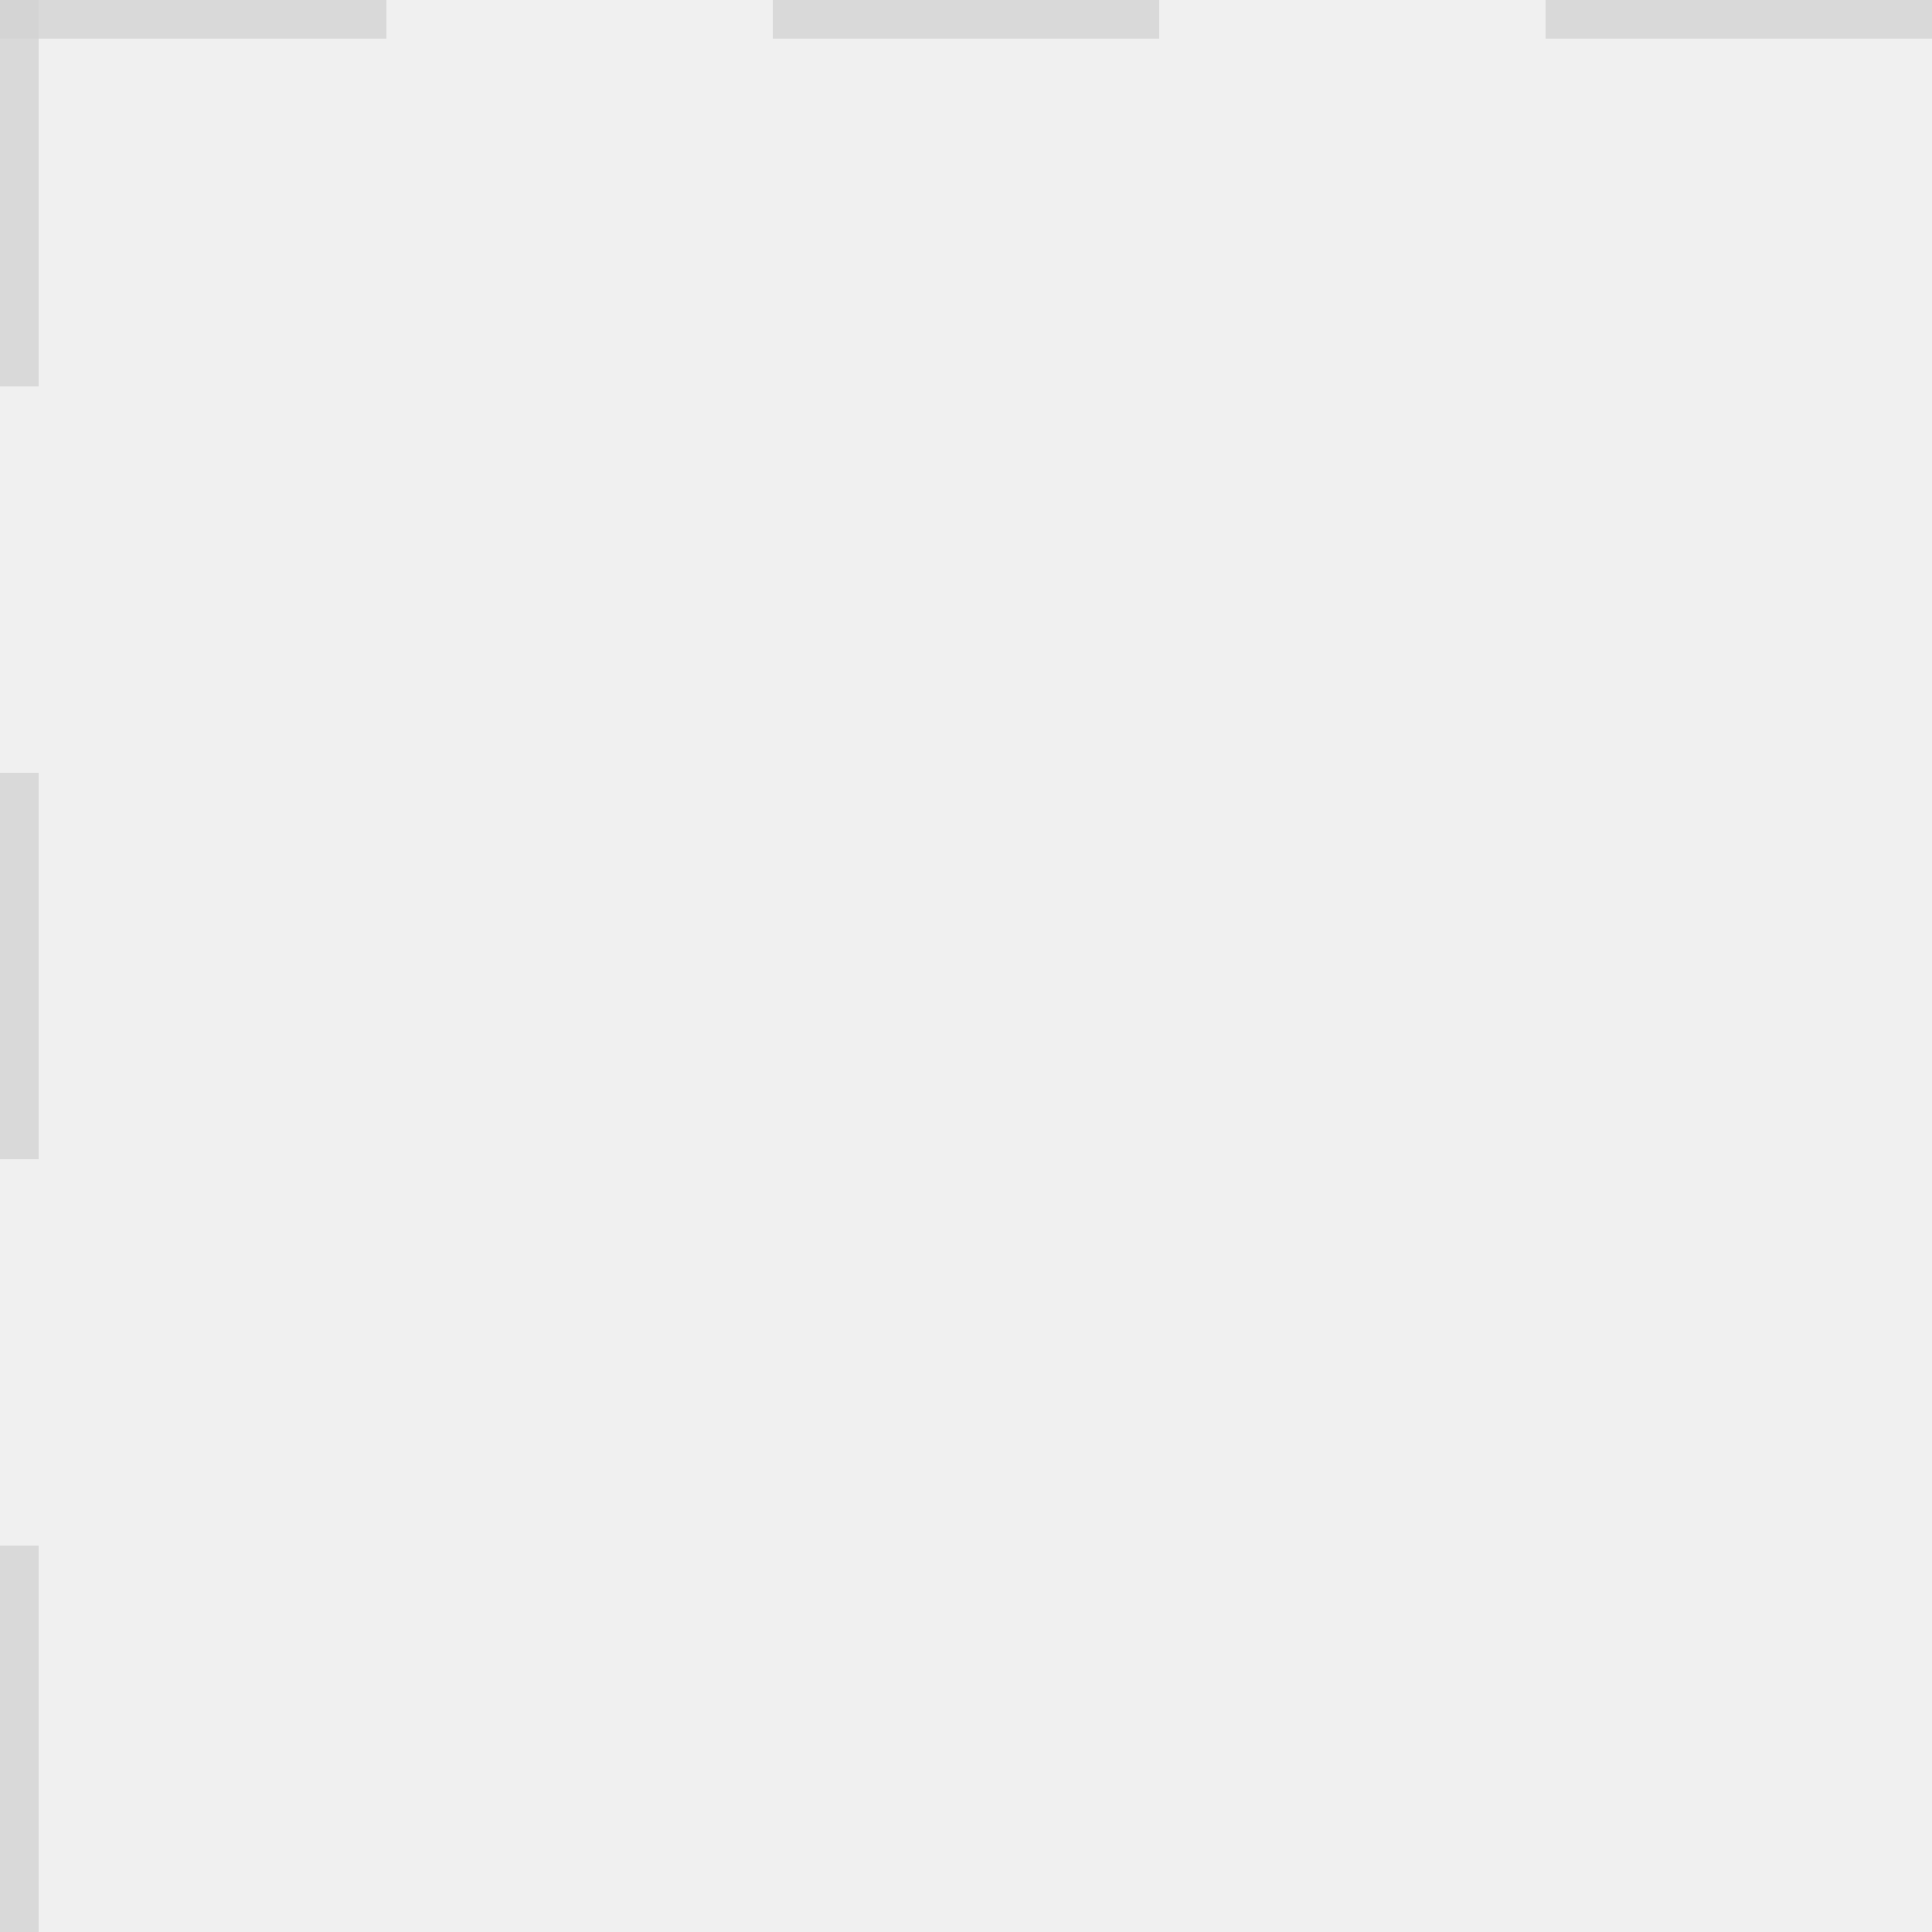
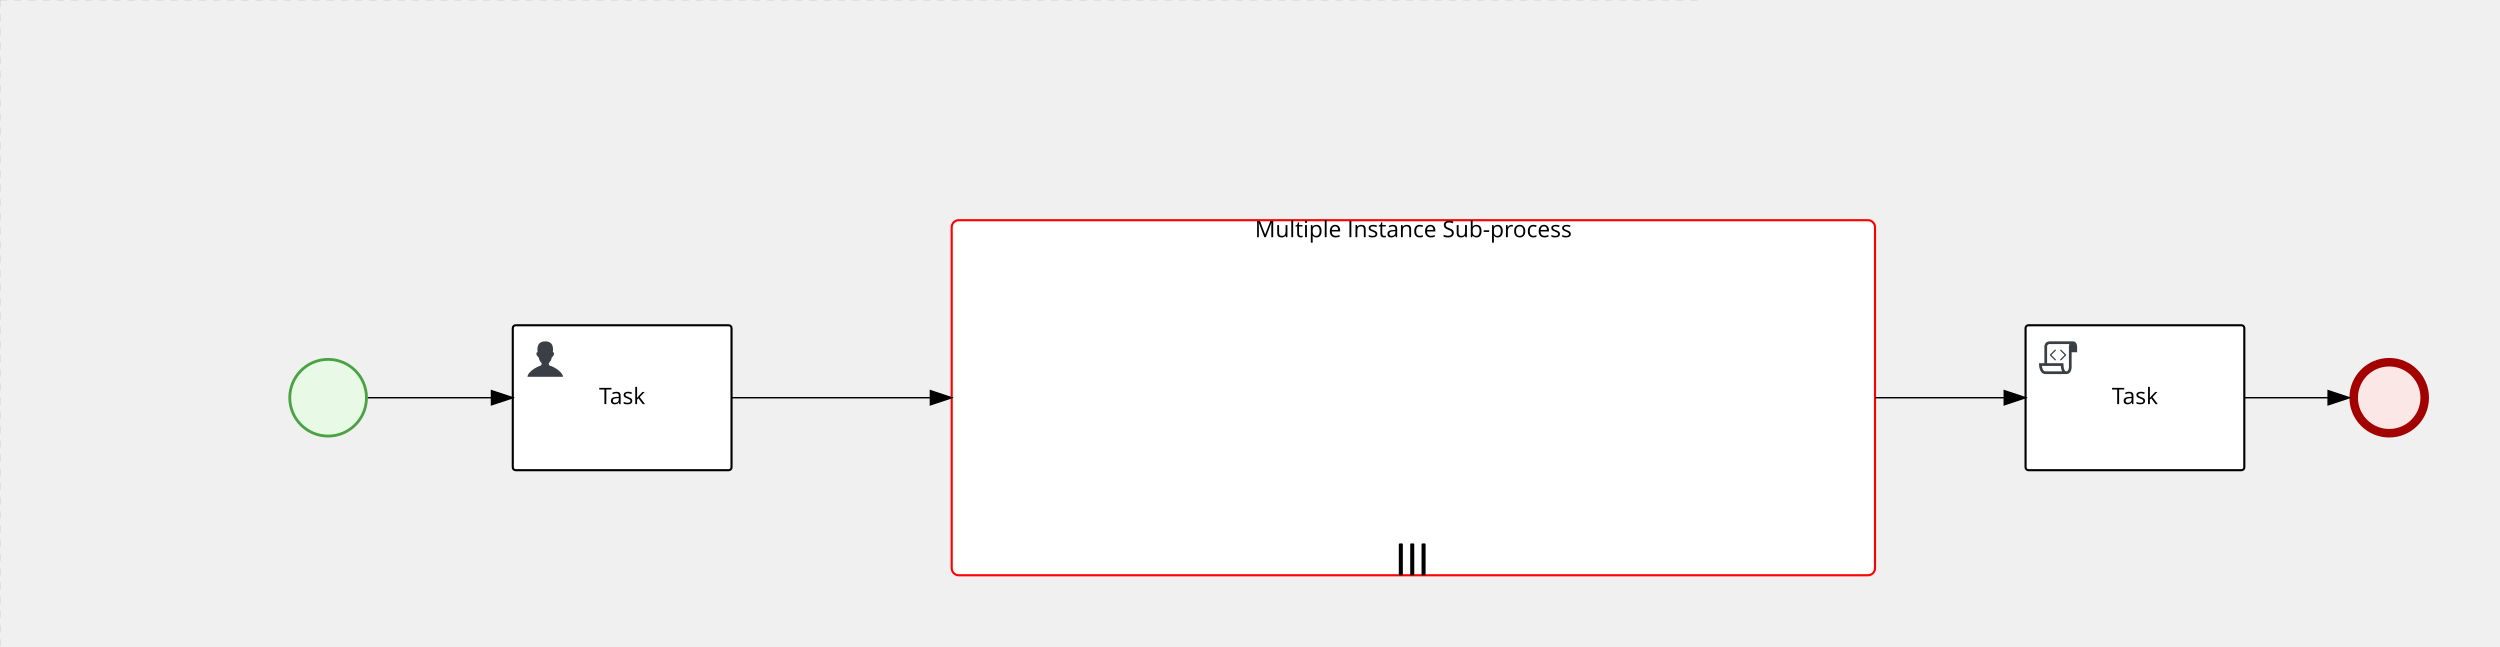
- <svg xmlns="http://www.w3.org/2000/svg" version="1.1" width="25" height="25" viewBox="0 0 25 25">
+ <svg xmlns="http://www.w3.org/2000/svg" version="1.1" width="1760" height="455" viewBox="0 0 1760 455">
  <defs />
  <g transform="matrix(1,0,0,1,0,0)">
    <g>
      <g>
        <g>
          <path fill="none" stroke="#d3d3d3" paint-order="fill stroke markers" d=" M 0 0 L 1200 0" stroke-miterlimit="10" stroke-opacity="0.8" stroke-dasharray="5" />
        </g>
        <g>
          <path fill="none" stroke="#d3d3d3" paint-order="fill stroke markers" d=" M 0 0 L 0 800" stroke-miterlimit="10" stroke-opacity="0.8" stroke-dasharray="5" />
        </g>
      </g>
+       <g id="_977630F7-796E-4CFA-9307-24DB8502AB60" bpmn2nodeid="_977630F7-796E-4CFA-9307-24DB8502AB60" transform="matrix(1,0,0,1,203,252)">
+         <g>
+           <path fill="none" stroke="none" />
+         </g>
+         <g transform="matrix(0.125,0,0,0.125,0,0)">
+           <g transform="matrix(1,0,0,1,0,0)">
+             <path fill="#e8fae6" stroke="none" id="_977630F7-796E-4CFA-9307-24DB8502AB60?shapeType=BACKGROUND" paint-order="stroke fill markers" d=" M 0 0 M 444 224 C 444 263.9 434.2 300.8 414.4 334.5 C 394.7 368.2 368 394.9 334.4 414.5 C 300.8 434.1 263.9 444 224 444 C 184.1 444 147.2 434.2 113.5 414.4 C 79.8 394.7 53.1 368 33.5 334.4 C 13.9 300.8 4 263.9 4 224 C 4 184.1 13.8 147.2 33.6 113.5 C 53.4 79.8 80.1 53.1 113.6 33.5 C 147.1 13.9 184.1 4 224 4 C 263.9 4 300.8 13.8 334.5 33.6 C 368.2 53.4 394.9 80.1 414.5 113.6 C 434.1 147.1 444 184.1 444 224 Z" />
+           </g>
+           <g>
+             <g transform="matrix(1,0,0,1,0,0)">
+               <g transform="matrix(1,0,0,1,0,0)">
+                 <path fill="rgb(74,162,65)" stroke="none" id="_977630F7-796E-4CFA-9307-24DB8502AB60?shapeType=BORDER&amp;renderType=FILL" paint-order="stroke fill markers" d=" M 0 0 M 224 0 C 100.3 0 0 100.3 0 224 C 0 347.7 100.3 448 224 448 C 347.7 448 448 347.7 448 224 C 448 100.3 347.7 0 224 0 Z M 0 0 M 224 432 C 109.1 432 16 338.9 16 224 C 16 109.1 109.1 16 224 16 C 338.9 16 432 109.1 432 224 C 432 338.9 338.9 432 224 432 Z" />
+               </g>
+             </g>
+           </g>
+         </g>
+         <g transform="matrix(1,0,0,1,28,61)" />
+       </g>
+       <g transform="matrix(1,0,0,1,203,252)" />
+       <g id="_A579B7BB-4D16-4BCB-8C95-B8DEB873B8B4" bpmn2nodeid="_A579B7BB-4D16-4BCB-8C95-B8DEB873B8B4" transform="matrix(1,0,0,1,670,155)">
+         <g>
+           <path fill="none" stroke="none" />
+         </g>
+         <g transform="matrix(1,0,0,1,0,0)">
+           <path fill="#ffffff" stroke="none" id="_A579B7BB-4D16-4BCB-8C95-B8DEB873B8B4?shapeType=BACKGROUND" paint-order="stroke fill markers" d=" M 5 0 L 645 0 L 645 0 A 5 5 0 0 1 650 5 L 650 245 L 650 245 A 5 5 0 0 1 645 250 L 5 250 L 5 250 A 5 5 0 0 1 0 245 L 0 5 L 0 5 A 5 5 0 0 1 5 0 Z" />
+         </g>
+         <g transform="matrix(1,0,0,1,0,0)">
+           <path fill="none" stroke="rgb(255,0,0)" id="_A579B7BB-4D16-4BCB-8C95-B8DEB873B8B4?shapeType=BORDER&amp;renderType=STROKE" paint-order="fill stroke markers" d=" M 5 0 L 645 0 L 645 0 A 5 5 0 0 1 650 5 L 650 245 L 650 245 A 5 5 0 0 1 645 250 L 5 250 L 5 250 A 5 5 0 0 1 0 245 L 0 5 L 0 5 A 5 5 0 0 1 5 0 Z" stroke-miterlimit="10" stroke-width="1.5" stroke-dasharray="" />
+         </g>
+         <g transform="matrix(1,0,0,1,28,17)">
+           <g transform="matrix(0.05,0,0,0.05,285,209)">
+             <g transform="matrix(1,0,0,1,0,0)">
+               <path fill="#000000" stroke="#000000" id="_A579B7BB-4D16-4BCB-8C95-B8DEB873B8B4undefined" paint-order="fill stroke markers" d=" M 0 0 M 92 44 L 92 468 C 92 474.6 86.6 480 80 480 L 48 480 C 41.4 480 36 474.6 36 468 L 36 44 C 36 37.4 41.4 32 48 32 L 80 32 C 86.6 32 92 37.4 92 44 Z M 0 0 M 252 44 L 252 468 C 252 474.6 246.6 480 240 480 L 208 480 C 201.4 480 196 474.6 196 468 L 196 44 C 196 37.4 201.4 32 208 32 L 240 32 C 246.6 32 252 37.4 252 44 Z M 0 0 M 412 44 L 412 468 C 412 474.6 406.6 480 400 480 L 368 480 C 361.4 480 356 474.6 356 468 L 356 44 C 356 37.4 361.4 32 368 32 L 400 32 C 406.6 32 412 37.4 412 44 Z" stroke-miterlimit="10" stroke-dasharray="" />
+             </g>
+             <g transform="matrix(1,0,0,1,0,0)">
+               <path fill="none" stroke="none" />
+             </g>
+           </g>
+         </g>
+         <g transform="matrix(1,0,0,1,213.4414,0)">
+           <text fill="#000000" stroke="none" font-family="Open Sans" font-size="12pt" font-style="normal" font-weight="normal" text-decoration="normal" x="111.559" y="12" text-anchor="middle" dominant-baseline="alphabetic">Multiple Instance Sub-process</text>
+         </g>
+       </g>
+       <g transform="matrix(1,0,0,1,670,155)" />
+       <g id="_B72C7001-67ED-4701-B13A-323104DF7DB8" bpmn2nodeid="_B72C7001-67ED-4701-B13A-323104DF7DB8" transform="matrix(1,0,0,1,1654,252)">
+         <g>
+           <path fill="none" stroke="none" />
+         </g>
+         <g transform="matrix(0.125,0,0,0.125,0,0)">
+           <g transform="matrix(1,0,0,1,0,0)">
+             <path fill="#fce7e7" stroke="none" id="_B72C7001-67ED-4701-B13A-323104DF7DB8?shapeType=BACKGROUND" paint-order="stroke fill markers" d=" M 0 0 M 444 224 C 444 263.9 434.2 300.8 414.4 334.5 C 394.7 368.2 368 394.9 334.4 414.5 C 300.8 434.1 263.9 444 224 444 C 184.1 444 147.2 434.2 113.5 414.4 C 79.8 394.7 53.1 368 33.5 334.4 C 13.9 300.8 4 263.9 4 224 C 4 184.1 13.8 147.2 33.6 113.5 C 53.4 79.8 80.1 53.1 113.6 33.5 C 147.1 13.9 184.1 4 224 4 C 263.9 4 300.8 13.8 334.5 33.6 C 368.2 53.4 394.9 80.1 414.5 113.6 C 434.1 147.1 444 184.1 444 224 Z" />
+           </g>
+           <g>
+             <g transform="matrix(1,0,0,1,0,0)">
+               <g transform="matrix(1,0,0,1,0,0)">
+                 <path fill="rgb(163,0,0)" stroke="none" id="_B72C7001-67ED-4701-B13A-323104DF7DB8?shapeType=BORDER&amp;renderType=FILL" paint-order="stroke fill markers" d=" M 0 0 M 224 0 C 100.3 0 0 100.3 0 224 C 0 347.7 100.3 448 224 448 C 347.7 448 448 347.7 448 224 C 448 100.3 347.7 0 224 0 Z M 0 0 M 224 400 C 126.8 400 48 321.2 48 224 C 48 126.8 126.8 48 224 48 C 321.2 48 400 126.8 400 224 C 400 321.2 321.2 400 224 400 Z" />
+               </g>
+             </g>
+           </g>
+         </g>
+         <g transform="matrix(1,0,0,1,28,61)" />
+       </g>
+       <g transform="matrix(1,0,0,1,1654,252)" />
+       <g id="_42553011-0135-476B-B27C-9F0DA3A9EE59" bpmn2nodeid="_42553011-0135-476B-B27C-9F0DA3A9EE59" transform="matrix(1,0,0,1,361,229)">
+         <g>
+           <path fill="none" stroke="none" />
+         </g>
+         <g transform="matrix(1,0,0,1,0,0)">
+           <path fill="#ffffff" stroke="none" id="_42553011-0135-476B-B27C-9F0DA3A9EE59?shapeType=BACKGROUND" paint-order="stroke fill markers" d=" M 2 0 L 152 0 L 152 0 A 2 2 0 0 1 154 2 L 154 100 L 154 100 A 2 2 0 0 1 152 102 L 2 102 L 2 102 A 2 2 0 0 1 0 100 L 0 2 L 0 2 A 2 2 0 0 1 2 0 Z" />
+         </g>
+         <g transform="matrix(1,0,0,1,0,0)">
+           <path fill="none" stroke="rgb(0,0,0)" id="_42553011-0135-476B-B27C-9F0DA3A9EE59?shapeType=BORDER&amp;renderType=STROKE" paint-order="fill stroke markers" d=" M 2 0 L 152 0 L 152 0 A 2 2 0 0 1 154 2 L 154 100 L 154 100 A 2 2 0 0 1 152 102 L 2 102 L 2 102 A 2 2 0 0 1 0 100 L 0 2 L 0 2 A 2 2 0 0 1 2 0 Z" stroke-miterlimit="10" stroke-width="1.5" stroke-dasharray="" />
+         </g>
+         <g>
+           <g transform="matrix(0.06,0,0,0.06,9.4,9.4)">
+             <g transform="matrix(1,0,0,1,0,0)">
+               <path fill="#393f44" stroke="none" id="_42553011-0135-476B-B27C-9F0DA3A9EE59undefined" paint-order="stroke fill markers" d=" M 0 0 M 16 445.21 C 16 440.869 18.784 431.129 22.001 424.217 C 35.768 394.64 77.283 359.28 129 333.084 C 144.516 325.224 157.347 319.964 167.807 317.174 C 171.932 316.074 175.729 314.414 176.525 313.363 C 178.894 310.234 180.914 302.908 181.727 294.5 L 182.5 286.5 L 178.507 283.455 C 166.303 274.146 154.284 251.678 148.04 226.5 C 145.611 216.707 145.056 215.462 142.984 215.158 C 141.703 214.97 138.083 212.243 134.939 209.099 C 123.233 197.393 116.891 177.376 121.44 166.49 C 123.002 162.751 128.155 159.01 131.75 159.004 C 134.448 159 134.471 158.603 132.914 138.788 C 130.927 113.496 134.279 92.265 143.132 74.076 C 152.232 55.38 167.569 42.882 189.049 36.66 C 210.203 30.532 237.797 30.532 258.951 36.66 C 300.042 48.563 318.958 83.806 314.955 141 C 314.32 150.075 313.624 157.788 313.409 158.14 C 313.194 158.493 314.575 159.073 316.479 159.43 C 328.929 161.766 330.986 177.018 321.496 196.621 C 316.903 206.109 309.357 214.508 304.817 215.185 C 303.023 215.453 302.293 217.146 299.943 226.5 C 296.659 239.567 294.474 245.305 287.948 257.995 C 282.491 268.606 273.035 281.109 268.108 284.229 L 264.871 286.278 L 265.518 292.889 C 266.345 301.33 268.639 309.871 270.877 312.837 C 272.067 314.415 275.002 315.79 280.063 317.139 C 291.069 320.075 303.617 325.274 321 334.102 C 369.815 358.891 410.848 393.758 425.032 422.5 C 429.07 430.682 432 440.232 432 445.21 L 432 448 L 224 448 L 16 448 L 16 445.21 Z" />
+             </g>
+           </g>
+         </g>
+         <g transform="matrix(1,0,0,1,4.04,13.68)">
+           <g transform="matrix(0.04,0,0,0.04,63.36,69.12)">
+             <g transform="matrix(1,0,0,1,0,0)">
+               <path fill="none" stroke="none" />
+             </g>
+             <g transform="matrix(1,0,0,1,0,0)">
+               <path fill="none" stroke="none" />
+             </g>
+           </g>
+         </g>
+         <g transform="matrix(1,0,0,1,60.75,43.5)">
+           <text fill="#000000" stroke="none" font-family="Open Sans" font-size="12pt" font-style="normal" font-weight="normal" text-decoration="normal" x="16.25" y="12" text-anchor="middle" dominant-baseline="alphabetic">Task</text>
+         </g>
+       </g>
+       <g id="_708DB927-79DE-4470-8C9B-08C67E598262" bpmn2nodeid="_708DB927-79DE-4470-8C9B-08C67E598262">
+         <g>
+           <path fill="none" stroke="#000000" paint-order="fill stroke markers" d=" M 259 280 L 346 280" stroke-miterlimit="10" stroke-dasharray="" />
+         </g>
+         <g transform="matrix(1,0,0,1,259,280)" />
+         <g transform="matrix(6.123233995736766e-17,1,-1,6.123233995736766e-17,361,275)">
+           <path fill="#000000" stroke="#000000" paint-order="fill stroke markers" d=" M 10 15 L 0 15 L 5 0 Z" stroke-miterlimit="10" stroke-dasharray="" />
+         </g>
+         <g transform="matrix(1,0,0,1,259,270)" />
+       </g>
+       <g id="_A7B2BE1E-5D49-4565-A247-A5D9EE5F2C2F" bpmn2nodeid="_A7B2BE1E-5D49-4565-A247-A5D9EE5F2C2F">
+         <g>
+           <path fill="none" stroke="rgb(0,0,0)" paint-order="fill stroke markers" d=" M 515 280 L 655 280" stroke-miterlimit="10" stroke-dasharray="" />
+         </g>
+         <g transform="matrix(1,0,0,1,515,280)" />
+         <g transform="matrix(6.123233995736766e-17,1,-1,6.123233995736766e-17,670,275)">
+           <path fill="rgb(0,0,0)" stroke="rgb(0,0,0)" paint-order="fill stroke markers" d=" M 10 15 L 0 15 L 5 0 Z" stroke-miterlimit="10" stroke-dasharray="" />
+         </g>
+         <g transform="matrix(1,0,0,1,515,270)" />
+       </g>
+       <g transform="matrix(1,0,0,1,361,229)" />
+       <g id="_15D5B9E8-C4B6-4B0E-AE08-ED4C572925B1" bpmn2nodeid="_15D5B9E8-C4B6-4B0E-AE08-ED4C572925B1" transform="matrix(1,0,0,1,1426,229)">
+         <g>
+           <path fill="none" stroke="none" />
+         </g>
+         <g transform="matrix(1,0,0,1,0,0)">
+           <path fill="#ffffff" stroke="none" id="_15D5B9E8-C4B6-4B0E-AE08-ED4C572925B1?shapeType=BACKGROUND" paint-order="stroke fill markers" d=" M 2 0 L 152 0 L 152 0 A 2 2 0 0 1 154 2 L 154 100 L 154 100 A 2 2 0 0 1 152 102 L 2 102 L 2 102 A 2 2 0 0 1 0 100 L 0 2 L 0 2 A 2 2 0 0 1 2 0 Z" />
+         </g>
+         <g transform="matrix(1,0,0,1,0,0)">
+           <path fill="none" stroke="rgb(0,0,0)" id="_15D5B9E8-C4B6-4B0E-AE08-ED4C572925B1?shapeType=BORDER&amp;renderType=STROKE" paint-order="fill stroke markers" d=" M 2 0 L 152 0 L 152 0 A 2 2 0 0 1 154 2 L 154 100 L 154 100 A 2 2 0 0 1 152 102 L 2 102 L 2 102 A 2 2 0 0 1 0 100 L 0 2 L 0 2 A 2 2 0 0 1 2 0 Z" stroke-miterlimit="10" stroke-width="1.5" stroke-dasharray="" />
+         </g>
+         <g>
+           <g transform="matrix(0.06,0,0,0.06,9.4,9.4)">
+             <g transform="matrix(1,0,0,1,0,0)">
+               <path fill="#393f44" stroke="none" id="_15D5B9E8-C4B6-4B0E-AE08-ED4C572925B1undefined" paint-order="stroke fill markers" d=" M 0 0 M 197.3 130.2 C 194.4 127.3 189.6 127.3 186.7 130.2 L 130.2 186.7 C 127.3 189.6 127.3 194.4 130.2 197.3 L 186.7 253.8 C 188.1 255.3 190.1 256 192 256 C 193.9 256 195.9 255.3 197.3 253.7 C 200.2 250.8 200.2 246 197.3 243.1 L 146.2 192 L 197.3 140.8 C 200.2 137.9 200.2 133.1 197.3 130.2 Z" />
+             </g>
+             <g transform="matrix(1,0,0,1,0,0)">
+               <path fill="#393f44" stroke="none" id="_15D5B9E8-C4B6-4B0E-AE08-ED4C572925B1undefined" paint-order="stroke fill markers" d=" M 0 0 M 261.3 130.2 C 258.4 127.3 253.6 127.3 250.7 130.2 C 247.8 133.1 247.8 137.9 250.7 140.8 L 301.8 191.9 L 250.7 243 C 247.8 245.9 247.8 250.7 250.7 253.6 C 252.1 255.3 254.1 256 256 256 C 257.9 256 259.9 255.3 261.3 253.8 L 317.8 197.3 C 320.7 194.4 320.7 189.6 317.8 186.7 L 261.3 130.2 Z" />
+             </g>
+             <g transform="matrix(1,0,0,1,0,0)">
+               <path fill="#393f44" stroke="none" id="_15D5B9E8-C4B6-4B0E-AE08-ED4C572925B1undefined" paint-order="stroke fill markers" d=" M 0 0 M 400 32 C 400 32 152.8 32 128 32 C 62 32 64 96 64 96 L 64 288 L 1 288 C 1 288 -4 416 78 416 L 320 416 C 368 416 384 368 384 336 C 384 314.2 384 224.4 384 160 L 448 160 L 448 96 C 448 96 449 32 400 32 Z M 0 0 M 78 383.9 C 68.5 383.9 61.6 381.1 55.5 374.9 C 43.4 362.4 37.5 339.6 34.9 320 L 256.9 320 C 257.1 322.7 257.3 325.4 257.6 328.2 C 260 351.6 264.7 370.1 271.9 383.9 L 78 383.9 L 78 383.9 Z M 0 0 M 352 336 C 352 345.9 349.6 360.3 342.9 371 C 337.2 380.1 330.4 384 320 384 C 285 384 288 288 288 288 L 96 288 L 96 96 L 96 95.9 L 96 95.1 C 96 90.6 97.6 78.3 104.7 71.2 C 106.5 69.4 111.9 64 128 64 L 356.5 64 C 354.4 72.8 352.8 81.8 352.2 89.9 C 352.2 90.5 352.1 91.1 352.1 91.7 C 352.1 92 352.1 92.3 352.1 92.6 C 352 94.8 352 96 352 96 L 352 160 L 352 336 Z" />
+             </g>
+           </g>
+         </g>
+         <g transform="matrix(1,0,0,1,60.75,43.5)">
+           <text fill="#000000" stroke="none" font-family="Open Sans" font-size="12pt" font-style="normal" font-weight="normal" text-decoration="normal" x="16.25" y="12" text-anchor="middle" dominant-baseline="alphabetic">Task</text>
+         </g>
+       </g>
+       <g id="_BC578220-029D-4EDA-BA43-A12C5F1B0D5A" bpmn2nodeid="_BC578220-029D-4EDA-BA43-A12C5F1B0D5A">
+         <g>
+           <path fill="none" stroke="#000000" paint-order="fill stroke markers" d=" M 1320 280 L 1411 280" stroke-miterlimit="10" stroke-dasharray="" />
+         </g>
+         <g transform="matrix(1,0,0,1,1320,280)" />
+         <g transform="matrix(6.123233995736766e-17,1,-1,6.123233995736766e-17,1426,275)">
+           <path fill="#000000" stroke="#000000" paint-order="fill stroke markers" d=" M 10 15 L 0 15 L 5 0 Z" stroke-miterlimit="10" stroke-dasharray="" />
+         </g>
+         <g transform="matrix(1,0,0,1,1320,270)" />
+       </g>
+       <g id="_D0722516-7DF7-412E-8BA4-AADB8A46AADC" bpmn2nodeid="_D0722516-7DF7-412E-8BA4-AADB8A46AADC">
+         <g>
+           <path fill="none" stroke="#000000" paint-order="fill stroke markers" d=" M 1580 280 L 1639 280" stroke-miterlimit="10" stroke-dasharray="" />
+         </g>
+         <g transform="matrix(1,0,0,1,1580,280)" />
+         <g transform="matrix(6.123233995736766e-17,1,-1,6.123233995736766e-17,1654,275)">
+           <path fill="#000000" stroke="#000000" paint-order="fill stroke markers" d=" M 10 15 L 0 15 L 5 0 Z" stroke-miterlimit="10" stroke-dasharray="" />
+         </g>
+         <g transform="matrix(1,0,0,1,1580,270)" />
+       </g>
+       <g transform="matrix(1,0,0,1,1426,229)" />
    </g>
  </g>
</svg>
